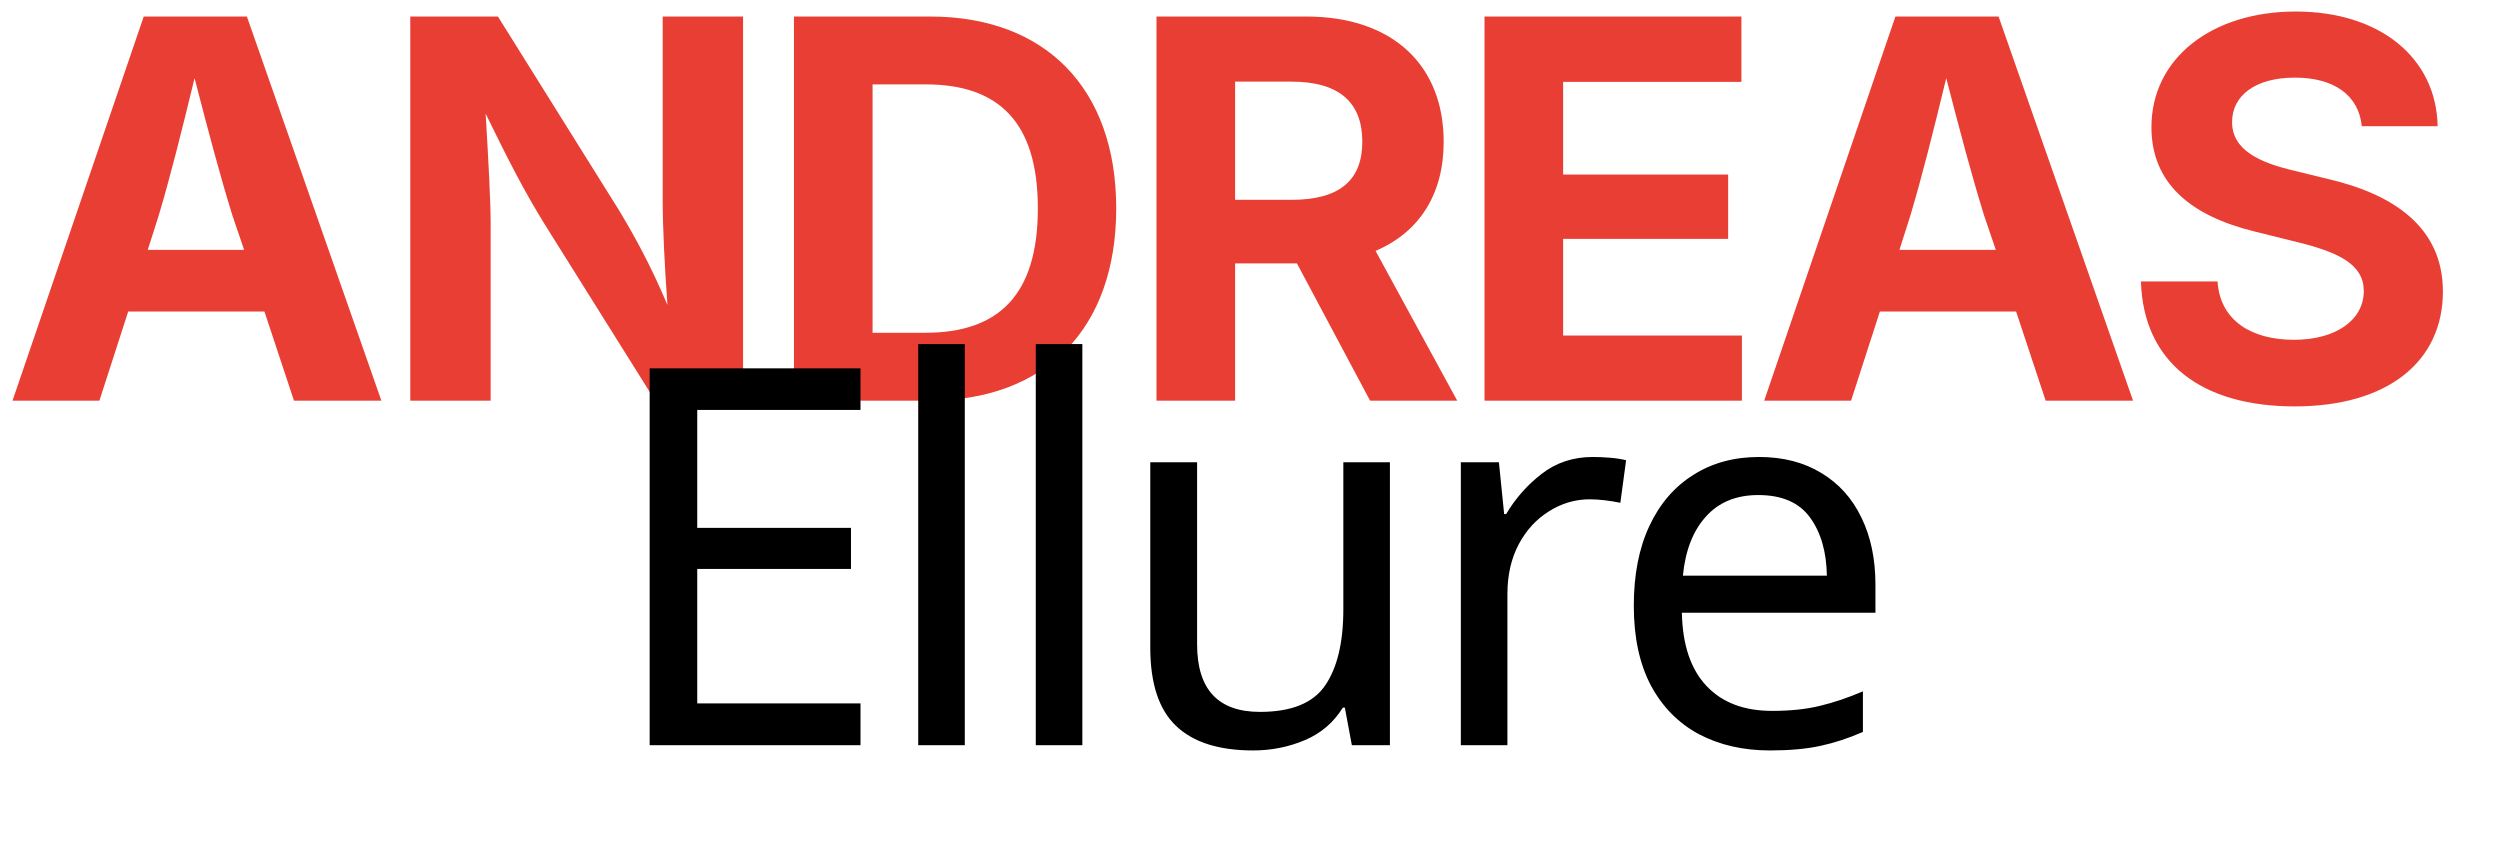
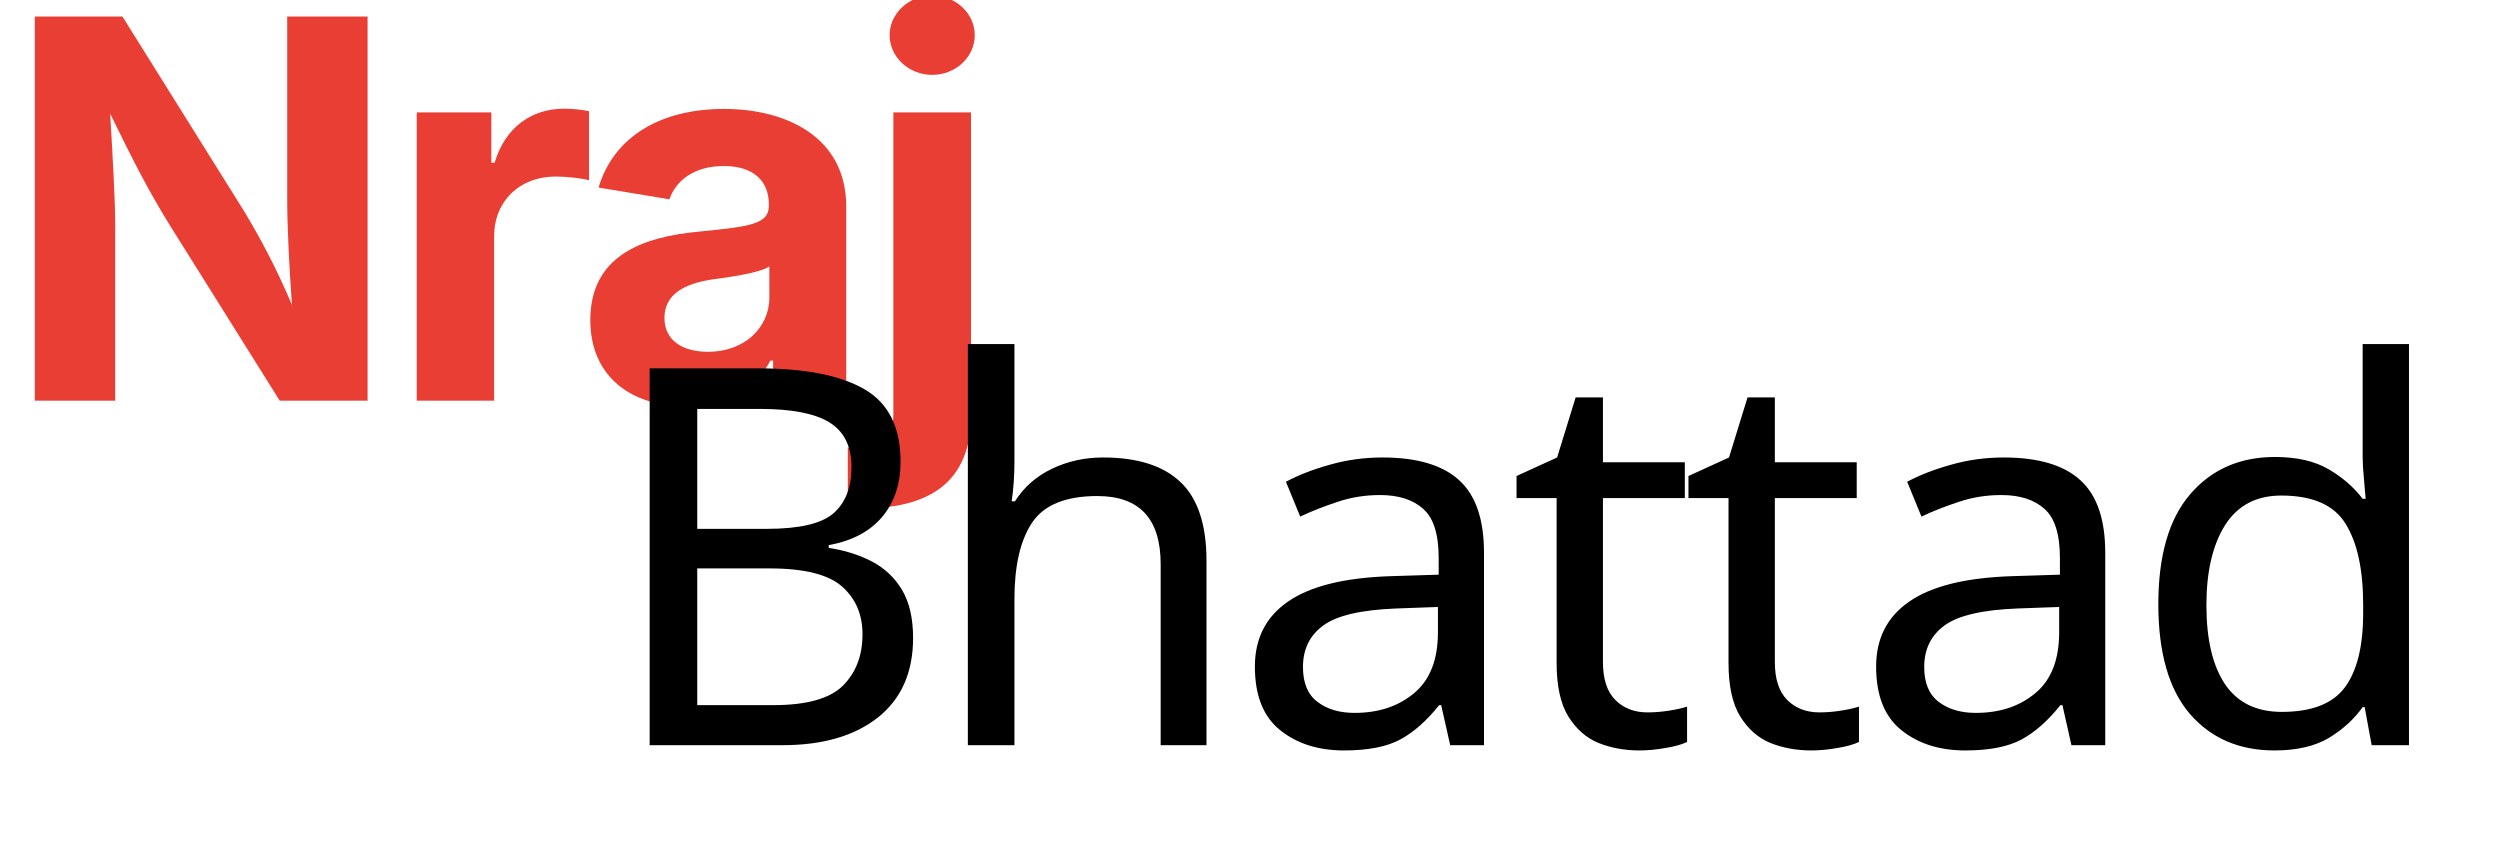
<svg xmlns="http://www.w3.org/2000/svg" width="156" height="53" viewBox="0 0 156 53">
  <g fill="none" fill-rule="evenodd" font-size="32.941" letter-spacing="-1.167">
    <text fill="#E93E34" font-family="Inter-Black, Inter" font-weight="700" transform="translate(0 -7)">
-       <tspan x="0" y="32">ANDREAS</tspan>
+       <tspan x="0" y="32">Nraj</tspan>
    </text>
    <text fill="#000" font-family="AutumnMoon, Autumn Moon" transform="translate(0 -7)">
-       <tspan x="37.351" y="53.5">Ellure</tspan>
+       <tspan x="37.351" y="53.5">Bhattad</tspan>
    </text>
  </g>
</svg>
